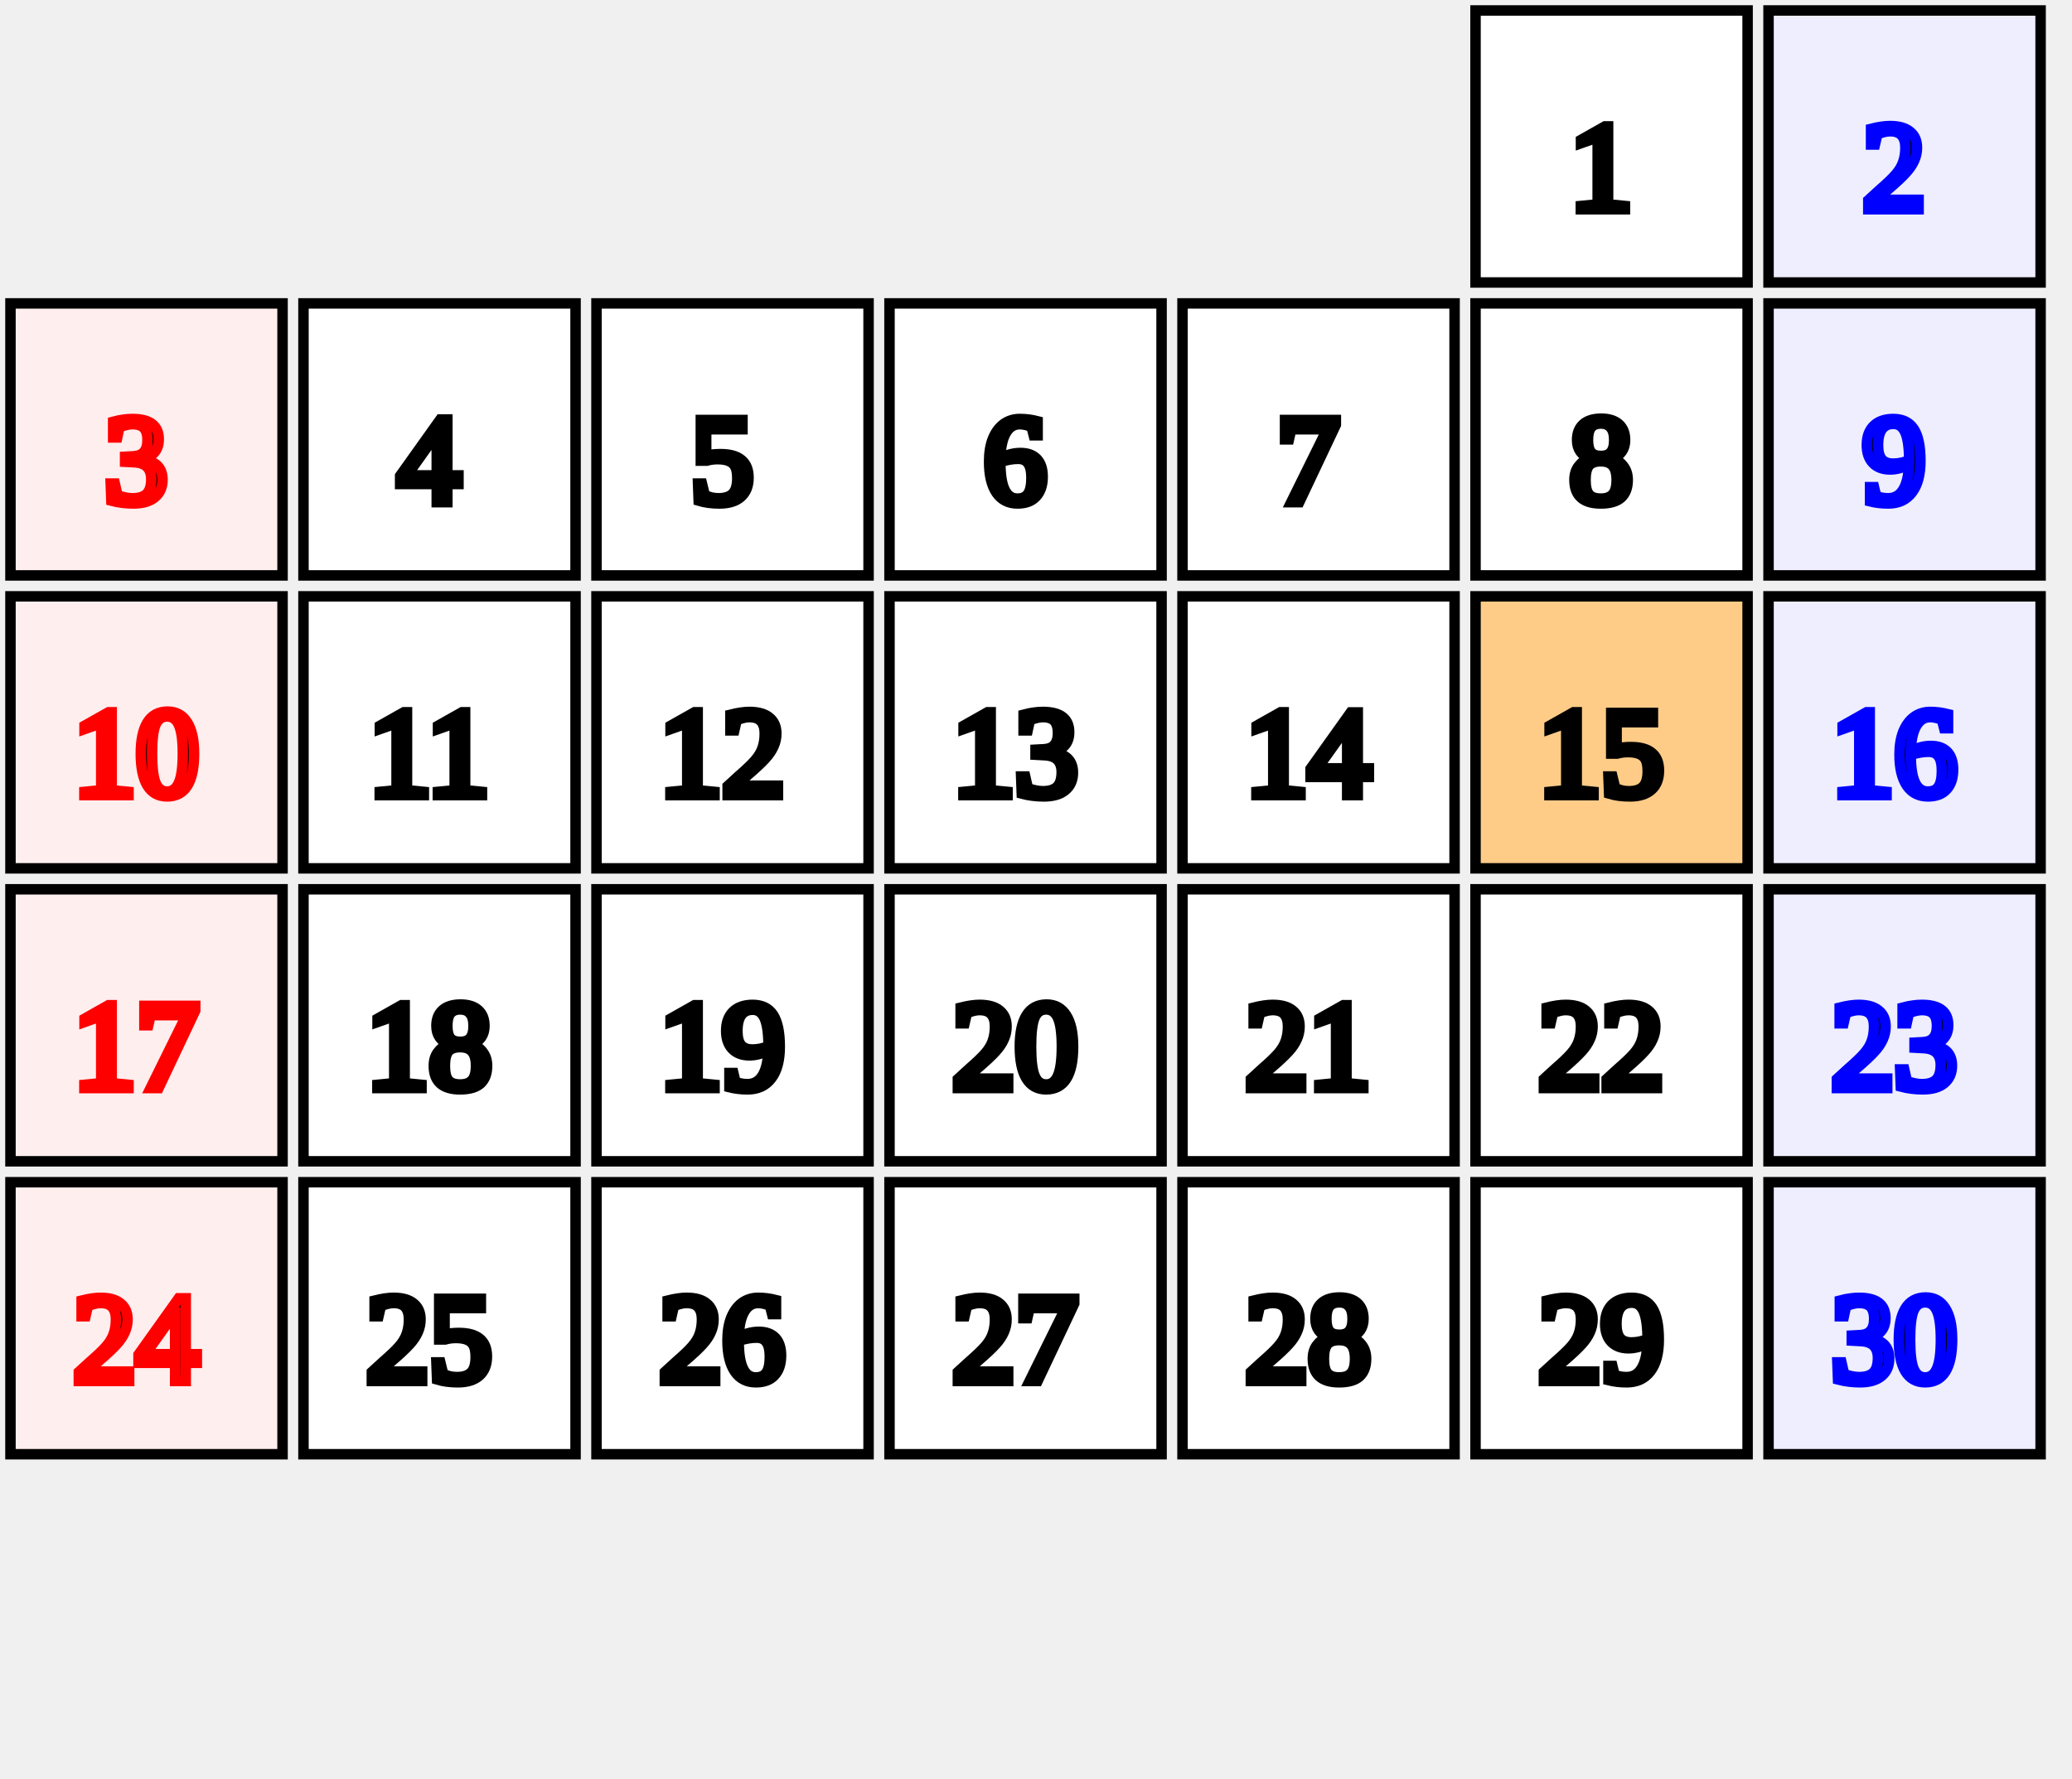
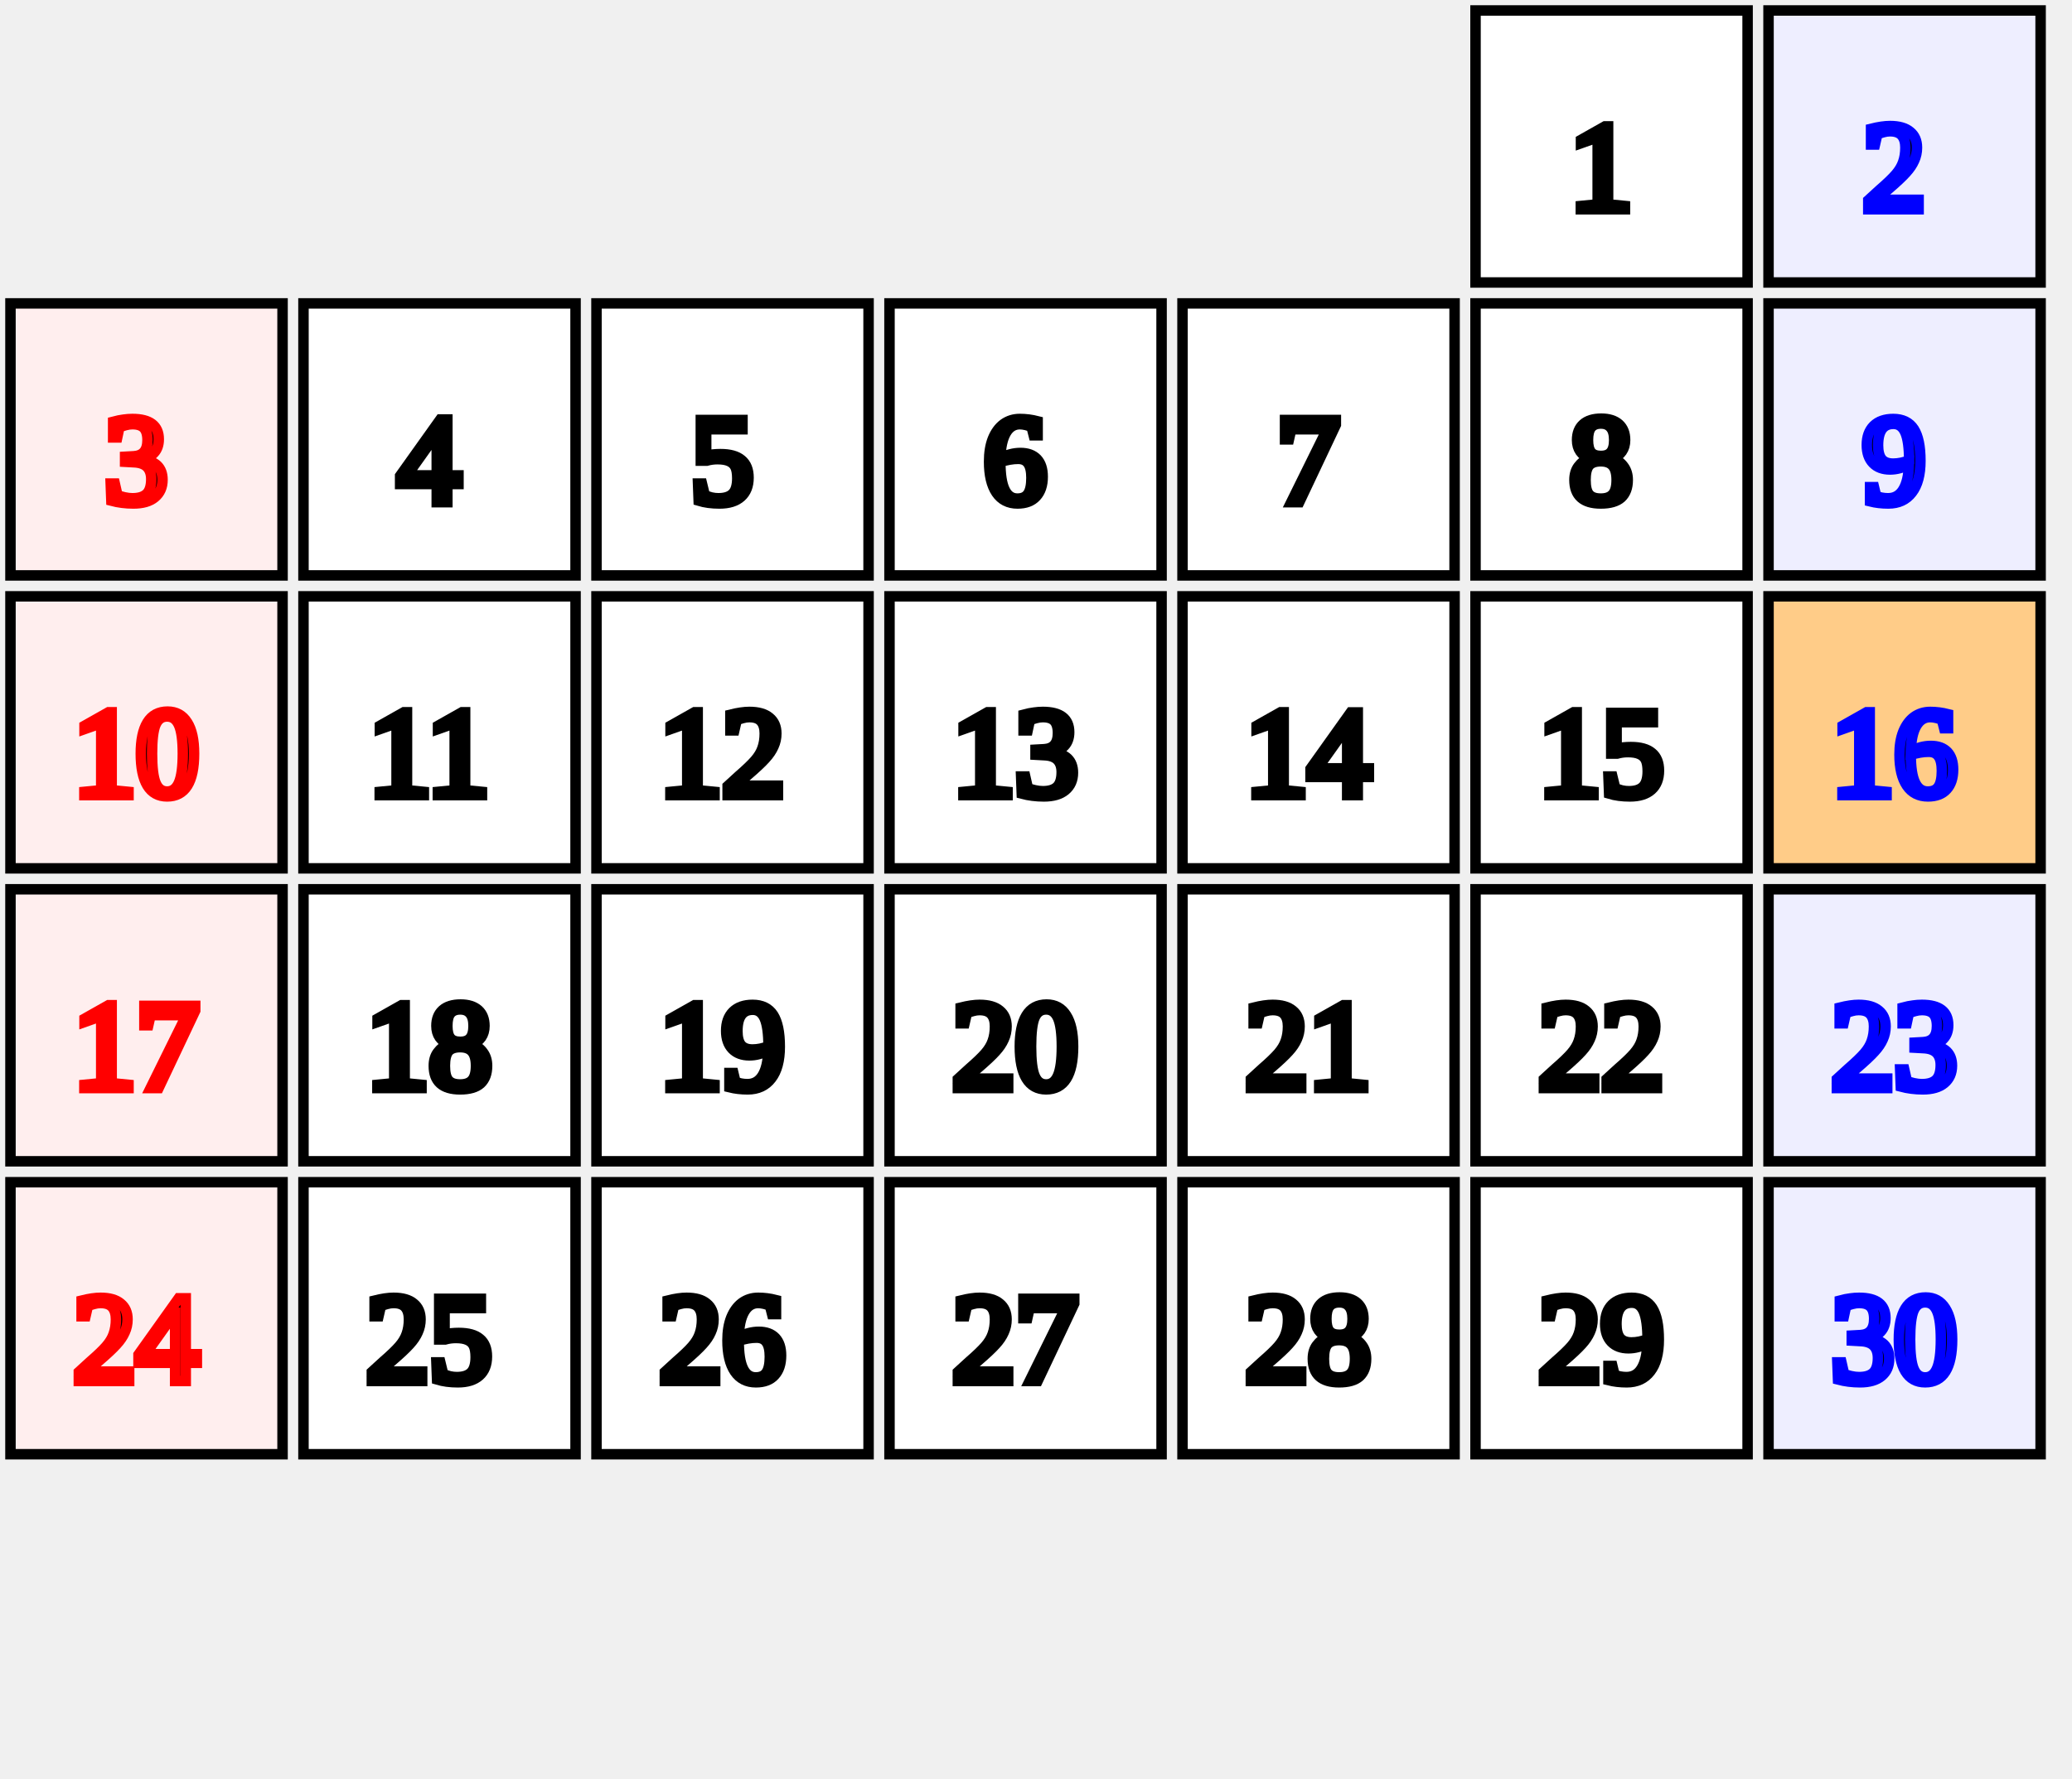
<svg xmlns="http://www.w3.org/2000/svg" id="erd-canvas" width="198px" height="170px">
  <rect x="141px" y="1px" width="26px" height="26px" stroke="#000" stroke-width="1px" fill="#fff" />
  <text x="153px" y="20px" stroke="#000" text-anchor="middle">1</text>
  <rect x="169px" y="1px" width="26px" height="26px" stroke="#000" stroke-width="1px" fill="#eef" />
  <text x="181px" y="20px" stroke="#00f" text-anchor="middle">2</text>
  <rect x="1px" y="29px" width="26px" height="26px" stroke="#000" stroke-width="1px" fill="#fee" />
  <text x="13px" y="48px" stroke="#f00" text-anchor="middle">3</text>
  <rect x="29px" y="29px" width="26px" height="26px" stroke="#000" stroke-width="1px" fill="#fff" />
  <text x="41px" y="48px" stroke="#000" text-anchor="middle">4</text>
  <rect x="57px" y="29px" width="26px" height="26px" stroke="#000" stroke-width="1px" fill="#fff" />
  <text x="69px" y="48px" stroke="#000" text-anchor="middle">5</text>
  <rect x="85px" y="29px" width="26px" height="26px" stroke="#000" stroke-width="1px" fill="#fff" />
  <text x="97px" y="48px" stroke="#000" text-anchor="middle">6</text>
  <rect x="113px" y="29px" width="26px" height="26px" stroke="#000" stroke-width="1px" fill="#fff" />
  <text x="125px" y="48px" stroke="#000" text-anchor="middle">7</text>
  <rect x="141px" y="29px" width="26px" height="26px" stroke="#000" stroke-width="1px" fill="#fff" />
  <text x="153px" y="48px" stroke="#000" text-anchor="middle">8</text>
  <rect x="169px" y="29px" width="26px" height="26px" stroke="#000" stroke-width="1px" fill="#eef" />
  <text x="181px" y="48px" stroke="#00f" text-anchor="middle">9</text>
  <rect x="1px" y="57px" width="26px" height="26px" stroke="#000" stroke-width="1px" fill="#fee" />
  <text x="13px" y="76px" stroke="#f00" text-anchor="middle">10</text>
  <rect x="29px" y="57px" width="26px" height="26px" stroke="#000" stroke-width="1px" fill="#fff" />
  <text x="41px" y="76px" stroke="#000" text-anchor="middle">11</text>
  <rect x="57px" y="57px" width="26px" height="26px" stroke="#000" stroke-width="1px" fill="#fff" />
  <text x="69px" y="76px" stroke="#000" text-anchor="middle">12</text>
  <rect x="85px" y="57px" width="26px" height="26px" stroke="#000" stroke-width="1px" fill="#fff" />
  <text x="97px" y="76px" stroke="#000" text-anchor="middle">13</text>
  <rect x="113px" y="57px" width="26px" height="26px" stroke="#000" stroke-width="1px" fill="#fff" />
  <text x="125px" y="76px" stroke="#000" text-anchor="middle">14</text>
-   <rect x="141px" y="57px" width="26px" height="26px" stroke="#000" stroke-width="1px" fill="#fc8" />
+   <rect x="141px" y="57px" width="26px" height="26px" stroke="#000" stroke-width="1px" fill="#fff" />
  <text x="153px" y="76px" stroke="#000" text-anchor="middle">15</text>
-   <rect x="169px" y="57px" width="26px" height="26px" stroke="#000" stroke-width="1px" fill="#eef" />
+   <rect x="169px" y="57px" width="26px" height="26px" stroke="#000" stroke-width="1px" fill="#fc8" />
  <text x="181px" y="76px" stroke="#00f" text-anchor="middle">16</text>
  <rect x="1px" y="85px" width="26px" height="26px" stroke="#000" stroke-width="1px" fill="#fee" />
  <text x="13px" y="104px" stroke="#f00" text-anchor="middle">17</text>
  <rect x="29px" y="85px" width="26px" height="26px" stroke="#000" stroke-width="1px" fill="#fff" />
  <text x="41px" y="104px" stroke="#000" text-anchor="middle">18</text>
  <rect x="57px" y="85px" width="26px" height="26px" stroke="#000" stroke-width="1px" fill="#fff" />
  <text x="69px" y="104px" stroke="#000" text-anchor="middle">19</text>
  <rect x="85px" y="85px" width="26px" height="26px" stroke="#000" stroke-width="1px" fill="#fff" />
  <text x="97px" y="104px" stroke="#000" text-anchor="middle">20</text>
  <rect x="113px" y="85px" width="26px" height="26px" stroke="#000" stroke-width="1px" fill="#fff" />
  <text x="125px" y="104px" stroke="#000" text-anchor="middle">21</text>
  <rect x="141px" y="85px" width="26px" height="26px" stroke="#000" stroke-width="1px" fill="#fff" />
  <text x="153px" y="104px" stroke="#000" text-anchor="middle">22</text>
  <rect x="169px" y="85px" width="26px" height="26px" stroke="#000" stroke-width="1px" fill="#eef" />
  <text x="181px" y="104px" stroke="#00f" text-anchor="middle">23</text>
  <rect x="1px" y="113px" width="26px" height="26px" stroke="#000" stroke-width="1px" fill="#fee" />
  <text x="13px" y="132px" stroke="#f00" text-anchor="middle">24</text>
  <rect x="29px" y="113px" width="26px" height="26px" stroke="#000" stroke-width="1px" fill="#fff" />
  <text x="41px" y="132px" stroke="#000" text-anchor="middle">25</text>
  <rect x="57px" y="113px" width="26px" height="26px" stroke="#000" stroke-width="1px" fill="#fff" />
  <text x="69px" y="132px" stroke="#000" text-anchor="middle">26</text>
  <rect x="85px" y="113px" width="26px" height="26px" stroke="#000" stroke-width="1px" fill="#fff" />
  <text x="97px" y="132px" stroke="#000" text-anchor="middle">27</text>
  <rect x="113px" y="113px" width="26px" height="26px" stroke="#000" stroke-width="1px" fill="#fff" />
  <text x="125px" y="132px" stroke="#000" text-anchor="middle">28</text>
  <rect x="141px" y="113px" width="26px" height="26px" stroke="#000" stroke-width="1px" fill="#fff" />
  <text x="153px" y="132px" stroke="#000" text-anchor="middle">29</text>
  <rect x="169px" y="113px" width="26px" height="26px" stroke="#000" stroke-width="1px" fill="#eef" />
  <text x="181px" y="132px" stroke="#00f" text-anchor="middle">30</text>
</svg>
